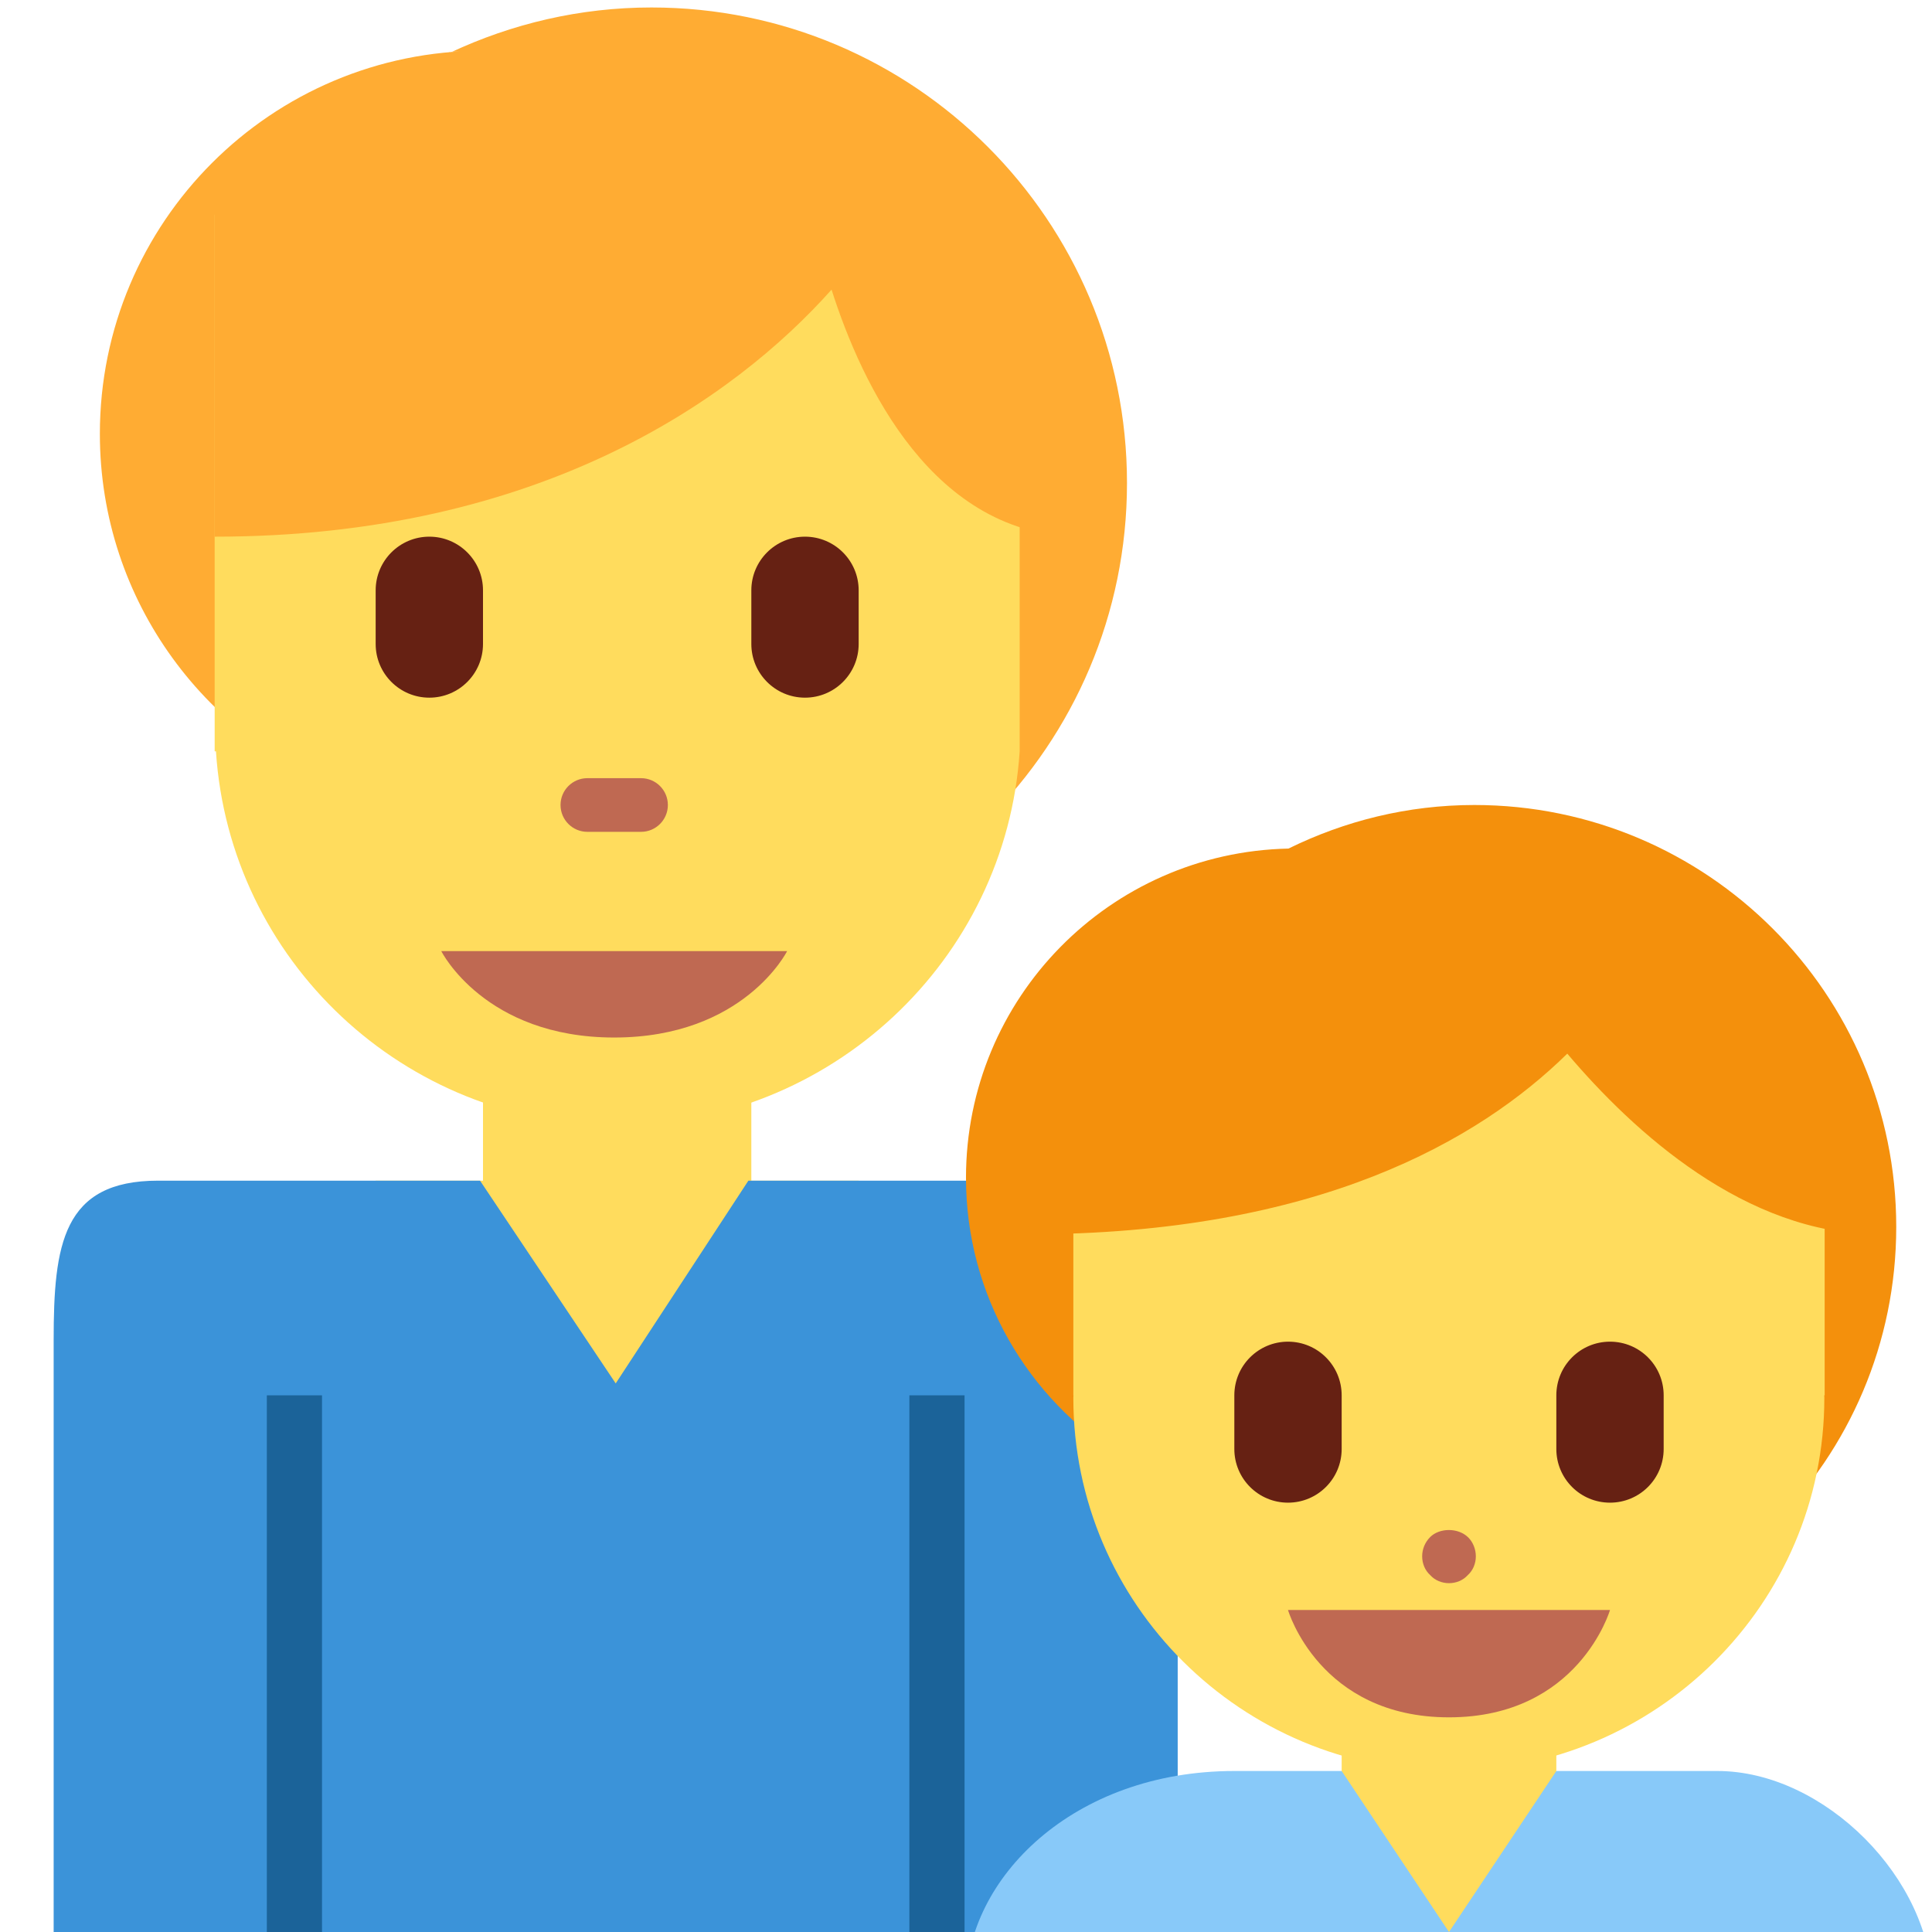
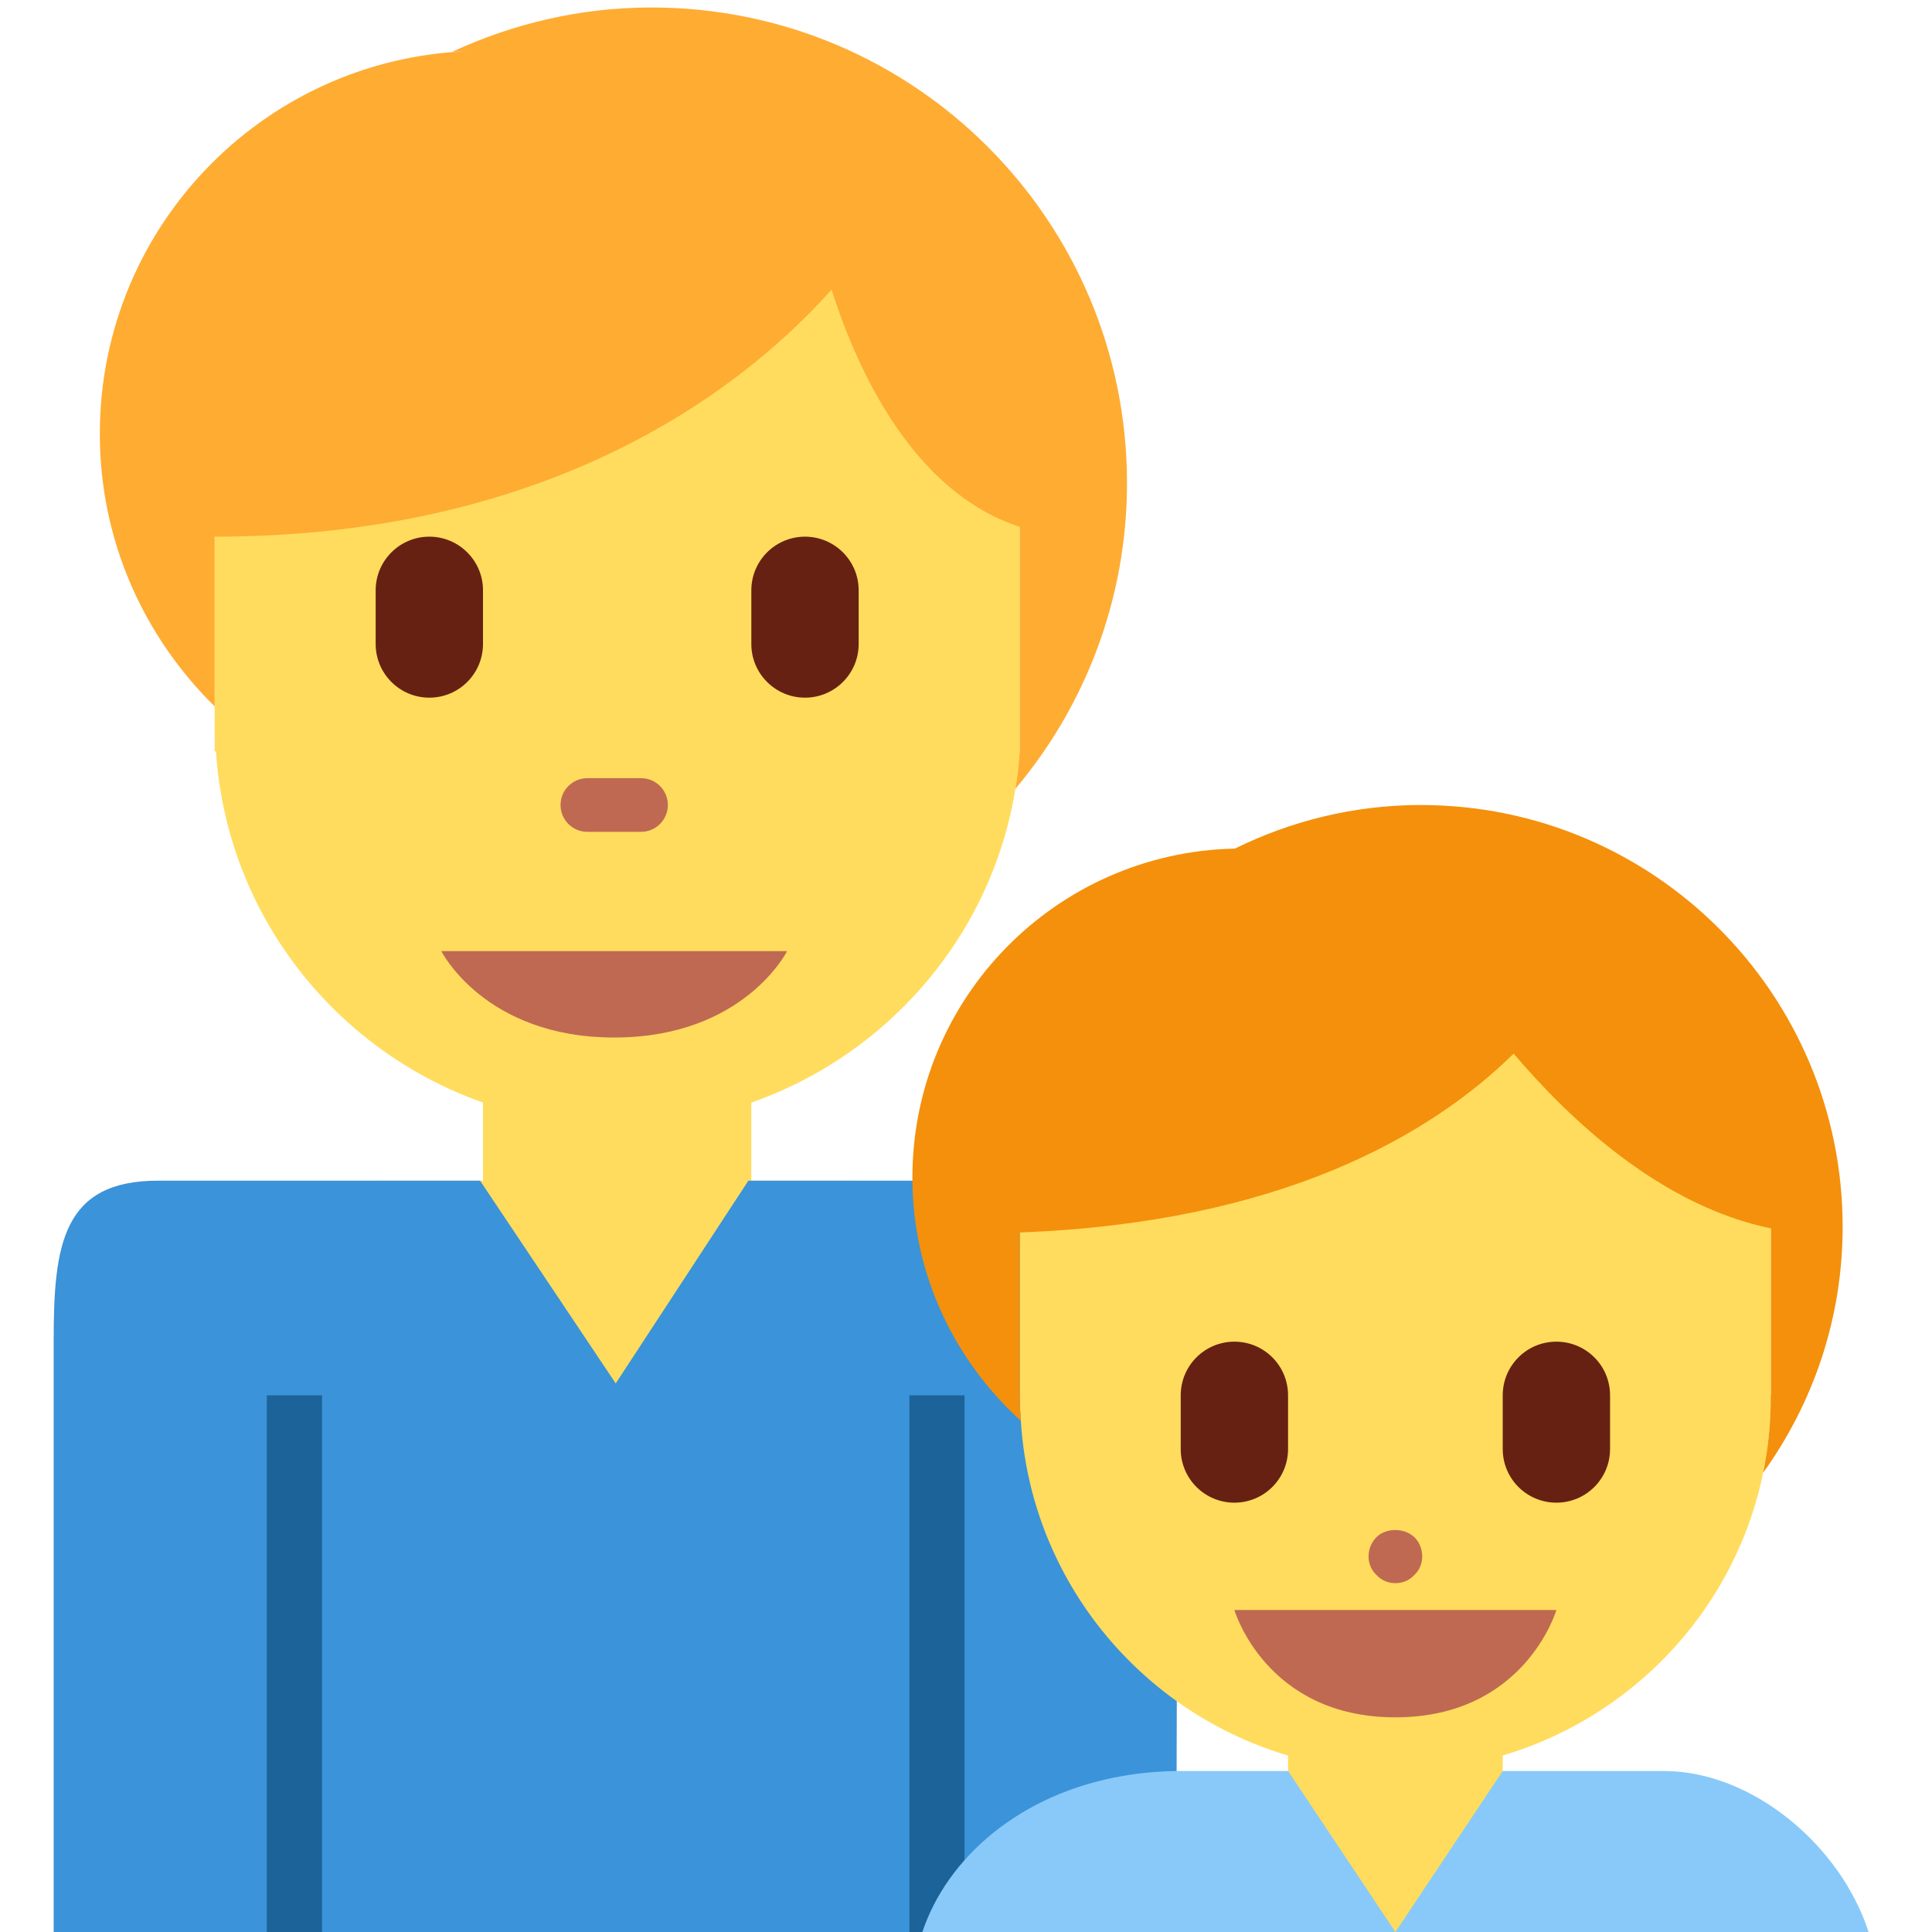
<svg xmlns="http://www.w3.org/2000/svg" viewBox="0 0 45 45" style="enable-background:new 0 0 45 45;" xml:space="preserve" version="1.1" id="svg2">
  <defs id="defs6">
    <clipPath id="clipPath20" clipPathUnits="userSpaceOnUse">
-       <path id="path22" d="M 0,0 36,0 36,36 0,36 0,0 Z" />
+       <path id="path22" d="M 0,36 36,36 36,0 0,0 0,36 Z" />
    </clipPath>
  </defs>
  <g transform="matrix(1.25,0,0,-1.25,0,45)" id="g10">
    <g transform="translate(9,14)" id="g12">
      <path id="path14" style="fill:#ffdc5d;fill-opacity:1;fill-rule:nonzero;stroke:none" d="m 0,0 0,4 5,0 0,-4 2,0 0,-6 -9,0 0,6 2,0 z" />
    </g>
    <g id="g16">
      <g clip-path="url(#clipPath20)" id="g18">
-         <g transform="translate(12.1388,35.8607)" id="g24">
-           <path id="path26" style="fill:#ffac33;fill-opacity:1;fill-rule:nonzero;stroke:none" d="m 0,0 c -1.338,0 -2.602,-0.305 -3.739,-0.836 -0.197,0.017 0.8,0.03 0.6,0.03 -3.944,0 -7.139,-3.195 -7.139,-7.139 0,-3.123 2.009,-5.772 4.804,-6.74 1.625,-1.859 2.812,-3.038 5.474,-3.038 4.894,0 8.861,3.968 8.861,8.862 C 8.861,-3.967 4.894,0 0,0" />
+         <g transform="translate(21.917,0)" id="g24">
+           <path id="path26" style="fill:#3b93d9;fill-opacity:1;fill-rule:nonzero;stroke:none" d="m 0,0 0.028,11.027 c 0,1.973 -1,2.973 -3,2.973 l -5,0 -2.472,-3.778 -2.528,3.778 -6,0 c -1.779,0 -1.945,-1.193 -1.945,-2.973 L -20.917,0 0,0 Z" />
        </g>
-         <g transform="translate(4,32)" id="g28">
-           <path id="path30" style="fill:#ffdc5d;fill-opacity:1;fill-rule:nonzero;stroke:none" d="m 0,0 0,-10 0.024,0 c 0.253,-3.89 3.498,-6.969 7.476,-6.969 3.977,0 7.247,3.079 7.5,6.969 l 0,9 -15,1 z" />
+         <g transform="translate(16.9448,10)" id="g28">
+           <path id="path30" style="fill:#1b6399;fill-opacity:1;fill-rule:nonzero;stroke:none" d="m 0,0 0,-10 0.972,0 0.056,0 0,10 L 0,0 Z" />
        </g>
-         <g transform="translate(14.6667,18.2773)" id="g32">
-           <path id="path34" style="fill:#bf6952;fill-opacity:1;fill-rule:nonzero;stroke:none" d="m 0,0 -3.222,0 -3.222,0 c 0,0 0.805,-1.61 3.222,-1.61 C -0.805,-1.61 0,0 0,0" />
+         <g transform="translate(4.9722,10)" id="g32">
+           <path id="path34" style="fill:#1b6399;fill-opacity:1;fill-rule:nonzero;stroke:none" d="m 0,0 0,-10 0.056,0 0.972,0 0,10 L 0,0 Z" />
        </g>
-         <g transform="translate(8,23)" id="g36">
-           <path id="path38" style="fill:#662113;fill-opacity:1;fill-rule:nonzero;stroke:none" d="m 0,0 c -0.552,0 -1,0.448 -1,1 l 0,1 C -1,2.552 -0.552,3 0,3 0.552,3 1,2.552 1,2 L 1,1 C 1,0.448 0.552,0 0,0" />
+         <g transform="translate(19,22)" id="g36">
+           <path id="path38" style="fill:#ffdc5d;fill-opacity:1;fill-rule:nonzero;stroke:none" d="m 0,0 0,9 -15,1 0,-9.163 0,-0.837 0.024,0 c 0.253,-3.89 3.498,-6.969 7.476,-6.969 3.736,0 6.847,2.717 7.42,6.27 0.037,0.23 0.065,0.463 0.08,0.699" />
        </g>
-         <g transform="translate(15,23)" id="g40">
-           <path id="path42" style="fill:#662113;fill-opacity:1;fill-rule:nonzero;stroke:none" d="m 0,0 c -0.552,0 -1,0.448 -1,1 l 0,1 C -1,2.552 -0.552,3 0,3 0.552,3 1,2.552 1,2 L 1,1 C 1,0.448 0.552,0 0,0" />
+         <g transform="translate(18.9199,21.3008)" id="g40">
+           <path id="path42" style="fill:#ffac33;fill-opacity:1;fill-rule:nonzero;stroke:none" d="m 0,0 c 1.296,1.541 2.08,3.528 2.08,5.699 0,4.894 -3.967,8.861 -8.861,8.861 -1.328,0 -2.582,-0.302 -3.713,-0.826 0.11,0.008 0.379,0.014 0.517,0.017 -3.917,-0.03 -7.083,-3.212 -7.083,-7.136 0,-1.992 0.823,-3.785 2.14,-5.078 l 0,3.162 c 6.07,0 9.688,2.576 11.495,4.603 0.48,-1.507 1.518,-3.772 3.505,-4.419 l 0,-4.184 C 0.065,0.463 0.037,0.23 0,0" />
        </g>
-         <g transform="translate(11.9448,20.5)" id="g44">
-           <path id="path46" style="fill:#bf6952;fill-opacity:1;fill-rule:nonzero;stroke:none" d="M 0,0 -1,0 C -1.276,0 -1.5,0.224 -1.5,0.5 -1.5,0.776 -1.276,1 -1,1 L 0,1 C 0.276,1 0.5,0.776 0.5,0.5 0.5,0.224 0.276,0 0,0" />
+         <g transform="translate(14.6665,18.2773)" id="g44">
+           <path id="path46" style="fill:#bf6952;fill-opacity:1;fill-rule:nonzero;stroke:none" d="m 0,0 -3.221,0 -3.222,0 c 0,0 0.805,-1.61 3.222,-1.61 C -0.805,-1.61 0,0 0,0" />
        </g>
-         <g transform="translate(18.9448,14)" id="g48">
-           <path id="path50" style="fill:#3b93d9;fill-opacity:1;fill-rule:nonzero;stroke:none" d="M 0,0 -5,0 -7.472,-3.778 -10,0 -16,0 c -1.779,0 -1.945,-1.193 -1.945,-2.973 l 0,-11.027 4.028,0 12.889,0 L 3,-14 3,-2.973 C 3,-1 2,0 0,0" />
+         <g transform="translate(11.9448,20.5)" id="g48">
+           <path id="path50" style="fill:#bf6952;fill-opacity:1;fill-rule:nonzero;stroke:none" d="M 0,0 -1,0 C -1.276,0 -1.5,0.224 -1.5,0.5 -1.5,0.776 -1.276,1 -1,1 L 0,1 C 0.276,1 0.5,0.776 0.5,0.5 0.5,0.224 0.276,0 0,0" />
        </g>
-         <path id="path52" style="fill:#1b6399;fill-opacity:1;fill-rule:nonzero;stroke:none" d="m 17.973,0 -1.028,0 0,10 1.028,0 0,-10 z" />
-         <path id="path54" style="fill:#1b6399;fill-opacity:1;fill-rule:nonzero;stroke:none" d="m 6,0 -1.028,0 0,10 L 6,10 6,0 Z" />
-         <g transform="translate(20.1388,25.9999)" id="g56">
-           <path id="path58" style="fill:#ffac33;fill-opacity:1;fill-rule:nonzero;stroke:none" d="m 0,0 -1,6 -2,1 -13.139,0 0,-7 c 6.07,0 9.688,2.576 11.495,4.603 C -4.079,2.83 -2.747,0 0,0" />
+         <g transform="translate(8,23)" id="g52">
+           <path id="path54" style="fill:#662113;fill-opacity:1;fill-rule:nonzero;stroke:none" d="m 0,0 c -0.552,0 -1,0.448 -1,1 l 0,1 C -1,2.552 -0.552,3 0,3 0.552,3 1,2.552 1,2 L 1,1 C 1,0.448 0.552,0 0,0" />
        </g>
-         <g transform="translate(27.4727,21)" id="g60">
-           <path id="path62" style="fill:#f4900c;fill-opacity:1;fill-rule:nonzero;stroke:none" d="m 0,0 c -1.245,0 -2.417,-0.297 -3.464,-0.812 -3.33,-0.07 -6.009,-2.787 -6.009,-6.133 0,-2.194 1.155,-4.114 2.886,-5.2 1.402,-2.152 3.826,-3.578 6.587,-3.578 4.342,0 7.861,3.52 7.861,7.862 C 7.861,-3.52 4.342,0 0,0" />
+         <g transform="translate(15,23)" id="g56">
+           <path id="path58" style="fill:#662113;fill-opacity:1;fill-rule:nonzero;stroke:none" d="m 0,0 c -0.552,0 -1,0.448 -1,1 l 0,1 C -1,2.552 -0.552,3 0,3 0.552,3 1,2.552 1,2 L 1,1 C 1,0.448 0.552,0 0,0" />
        </g>
-         <g transform="translate(29,1)" id="g64">
-           <path id="path66" style="fill:#ffdc5d;fill-opacity:1;fill-rule:nonzero;stroke:none" d="m 0,0 0,4 -4,0 0,-4 -1,0 0,-1 6,0 0,1 -1,0 z" />
+         <g transform="translate(28.001,1)" id="g60">
+           <path id="path62" style="fill:#ffdc5d;fill-opacity:1;fill-rule:nonzero;stroke:none" d="m 0,0 0,4 -4,0 0,-4 -1,0 0,-1 6,0 0,1 -1,0 z" />
        </g>
-         <g transform="translate(34,16)" id="g68">
-           <path id="path70" style="fill:#ffdc5d;fill-opacity:1;fill-rule:nonzero;stroke:none" d="M 0,0 -3.557,0 C -4.574,0.574 -5.749,0.906 -7.003,0.906 -8.257,0.906 -9.431,0.574 -10.449,0 L -14,0 l 0,-6 0.002,0 c 0,-0.016 -0.002,-0.031 -0.002,-0.047 0,-3.84 3.133,-6.953 6.997,-6.953 3.864,0 6.997,3.113 6.997,6.953 0,0.016 -0.002,0.031 -0.002,0.047 L 0,-6 0,0 Z" />
+         <g transform="translate(31.001,3)" id="g64">
+           <path id="path66" style="fill:#88c9f9;fill-opacity:1;fill-rule:nonzero;stroke:none" d="m 0,0 -3,0 -2,-3 8.817,0 C 3.301,-1.398 1.659,0 0,0" />
        </g>
-         <g transform="translate(35,13)" id="g72">
-           <path id="path74" style="fill:#f4900c;fill-opacity:1;fill-rule:nonzero;stroke:none" d="M 0,0 -1,4 -4.729,4.622 C -4.181,5.42 -4,6 -4,6 L -15,5 -15.861,0 c 5.41,0 8.425,1.755 10.065,3.367 C -4.56,1.908 -2.472,0 0,0" />
+         <g transform="translate(17.187,0)" id="g68">
+           <path id="path70" style="fill:#88c9f9;fill-opacity:1;fill-rule:nonzero;stroke:none" d="m 0,0 3.759,0 5.055,0 -2,3 -2,0 C 4.447,3 4.095,2.969 3.759,2.912 1.818,2.586 0.458,1.377 0,0" />
        </g>
-         <g transform="translate(32,3)" id="g76">
-           <path id="path78" style="fill:#88c9f9;fill-opacity:1;fill-rule:nonzero;stroke:none" d="m 0,0 -3,0 -2,-3 -2,3 -2,0 c -3,0 -5,-2 -5,-4 l 0,-1 2,0 14,0 2,0 0,1 C 4,-2.027 2,0 0,0" />
+         <g transform="translate(32.9951,9.9531)" id="g72">
+           <path id="path74" style="fill:#ffdc5d;fill-opacity:1;fill-rule:nonzero;stroke:none" d="m 0,0 c 0,0.016 -0.002,0.031 -0.002,0.047 l 0.008,0 0,6 -3.557,0 c -1.017,0.574 -2.192,0.906 -3.446,0.906 -1.254,0 -2.428,-0.332 -3.446,-0.906 l -3.551,0 0,-6 0.003,0 c 0,-0.016 -0.003,-0.031 -0.003,-0.047 0,-0.145 0.013,-0.286 0.021,-0.429 0.225,-3.638 3.257,-6.524 6.976,-6.524 3.384,0 6.206,2.387 6.855,5.557 C -0.049,-0.944 0,-0.478 0,0" />
        </g>
-         <g transform="translate(30,6)" id="g80">
+         <g transform="translate(34.335,13.1387)" id="g76">
+           <path id="path78" style="fill:#f4900c;fill-opacity:1;fill-rule:nonzero;stroke:none" d="m 0,0 c 0,4.342 -3.52,7.861 -7.861,7.861 -1.245,0 -2.417,-0.297 -3.464,-0.812 -3.33,-0.07 -6.009,-2.786 -6.009,-6.133 0,-1.801 0.786,-3.408 2.021,-4.53 -0.008,0.142 -0.021,0.284 -0.021,0.428 0,0.016 0.003,0.032 0.003,0.047 l -0.003,0 0,3.035 c 4.856,0.181 7.656,1.811 9.204,3.333 1.066,-1.257 2.766,-2.842 4.796,-3.257 l 0,-3.111 -0.008,0 c 0,-0.015 0.002,-0.031 0.002,-0.047 0,-0.477 -0.049,-0.944 -0.141,-1.395 C -0.553,-3.29 0,-1.711 0,0" />
+         </g>
+         <g transform="translate(29.001,6)" id="g80">
          <path id="path82" style="fill:#bf6952;fill-opacity:1;fill-rule:nonzero;stroke:none" d="m 0,0 -3,0 -3,0 c 0,0 0.583,-2 3,-2 2.417,0 3,2 3,2" />
        </g>
-         <g transform="translate(27,6.5)" id="g84">
+         <g transform="translate(26.001,6.5)" id="g84">
          <path id="path86" style="fill:#bf6952;fill-opacity:1;fill-rule:nonzero;stroke:none" d="m 0,0 c -0.13,0 -0.26,0.05 -0.35,0.15 -0.1,0.09 -0.15,0.22 -0.15,0.35 0,0.13 0.05,0.26 0.15,0.36 C -0.18,1.03 0.17,1.04 0.36,0.851 0.45,0.76 0.5,0.63 0.5,0.5 0.5,0.37 0.45,0.24 0.35,0.15 0.26,0.05 0.13,0 0,0" />
        </g>
-         <g transform="translate(24,8)" id="g88">
-           <path id="path90" style="fill:#662113;fill-opacity:1;fill-rule:nonzero;stroke:none" d="m 0,0 c -0.552,0 -1,0.447 -1,1 l 0,1 C -1,2.553 -0.552,3 0,3 0.552,3 1,2.553 1,2 L 1,1 C 1,0.447 0.552,0 0,0" />
+         <g transform="translate(23.001,8)" id="g88">
+           <path id="path90" style="fill:#662113;fill-opacity:1;fill-rule:nonzero;stroke:none" d="m 0,0 c -0.552,0 -1,0.447 -1,1 l 0,1 C -1,2.553 -0.552,3 0,3 0.553,3 1,2.553 1,2 L 1,1 C 1,0.447 0.553,0 0,0" />
        </g>
-         <g transform="translate(30,8)" id="g92">
+         <g transform="translate(29.001,8)" id="g92">
          <path id="path94" style="fill:#662113;fill-opacity:1;fill-rule:nonzero;stroke:none" d="m 0,0 c -0.553,0 -1,0.447 -1,1 l 0,1 C -1,2.553 -0.553,3 0,3 0.553,3 1,2.553 1,2 L 1,1 C 1,0.447 0.553,0 0,0" />
        </g>
      </g>
    </g>
  </g>
</svg>
